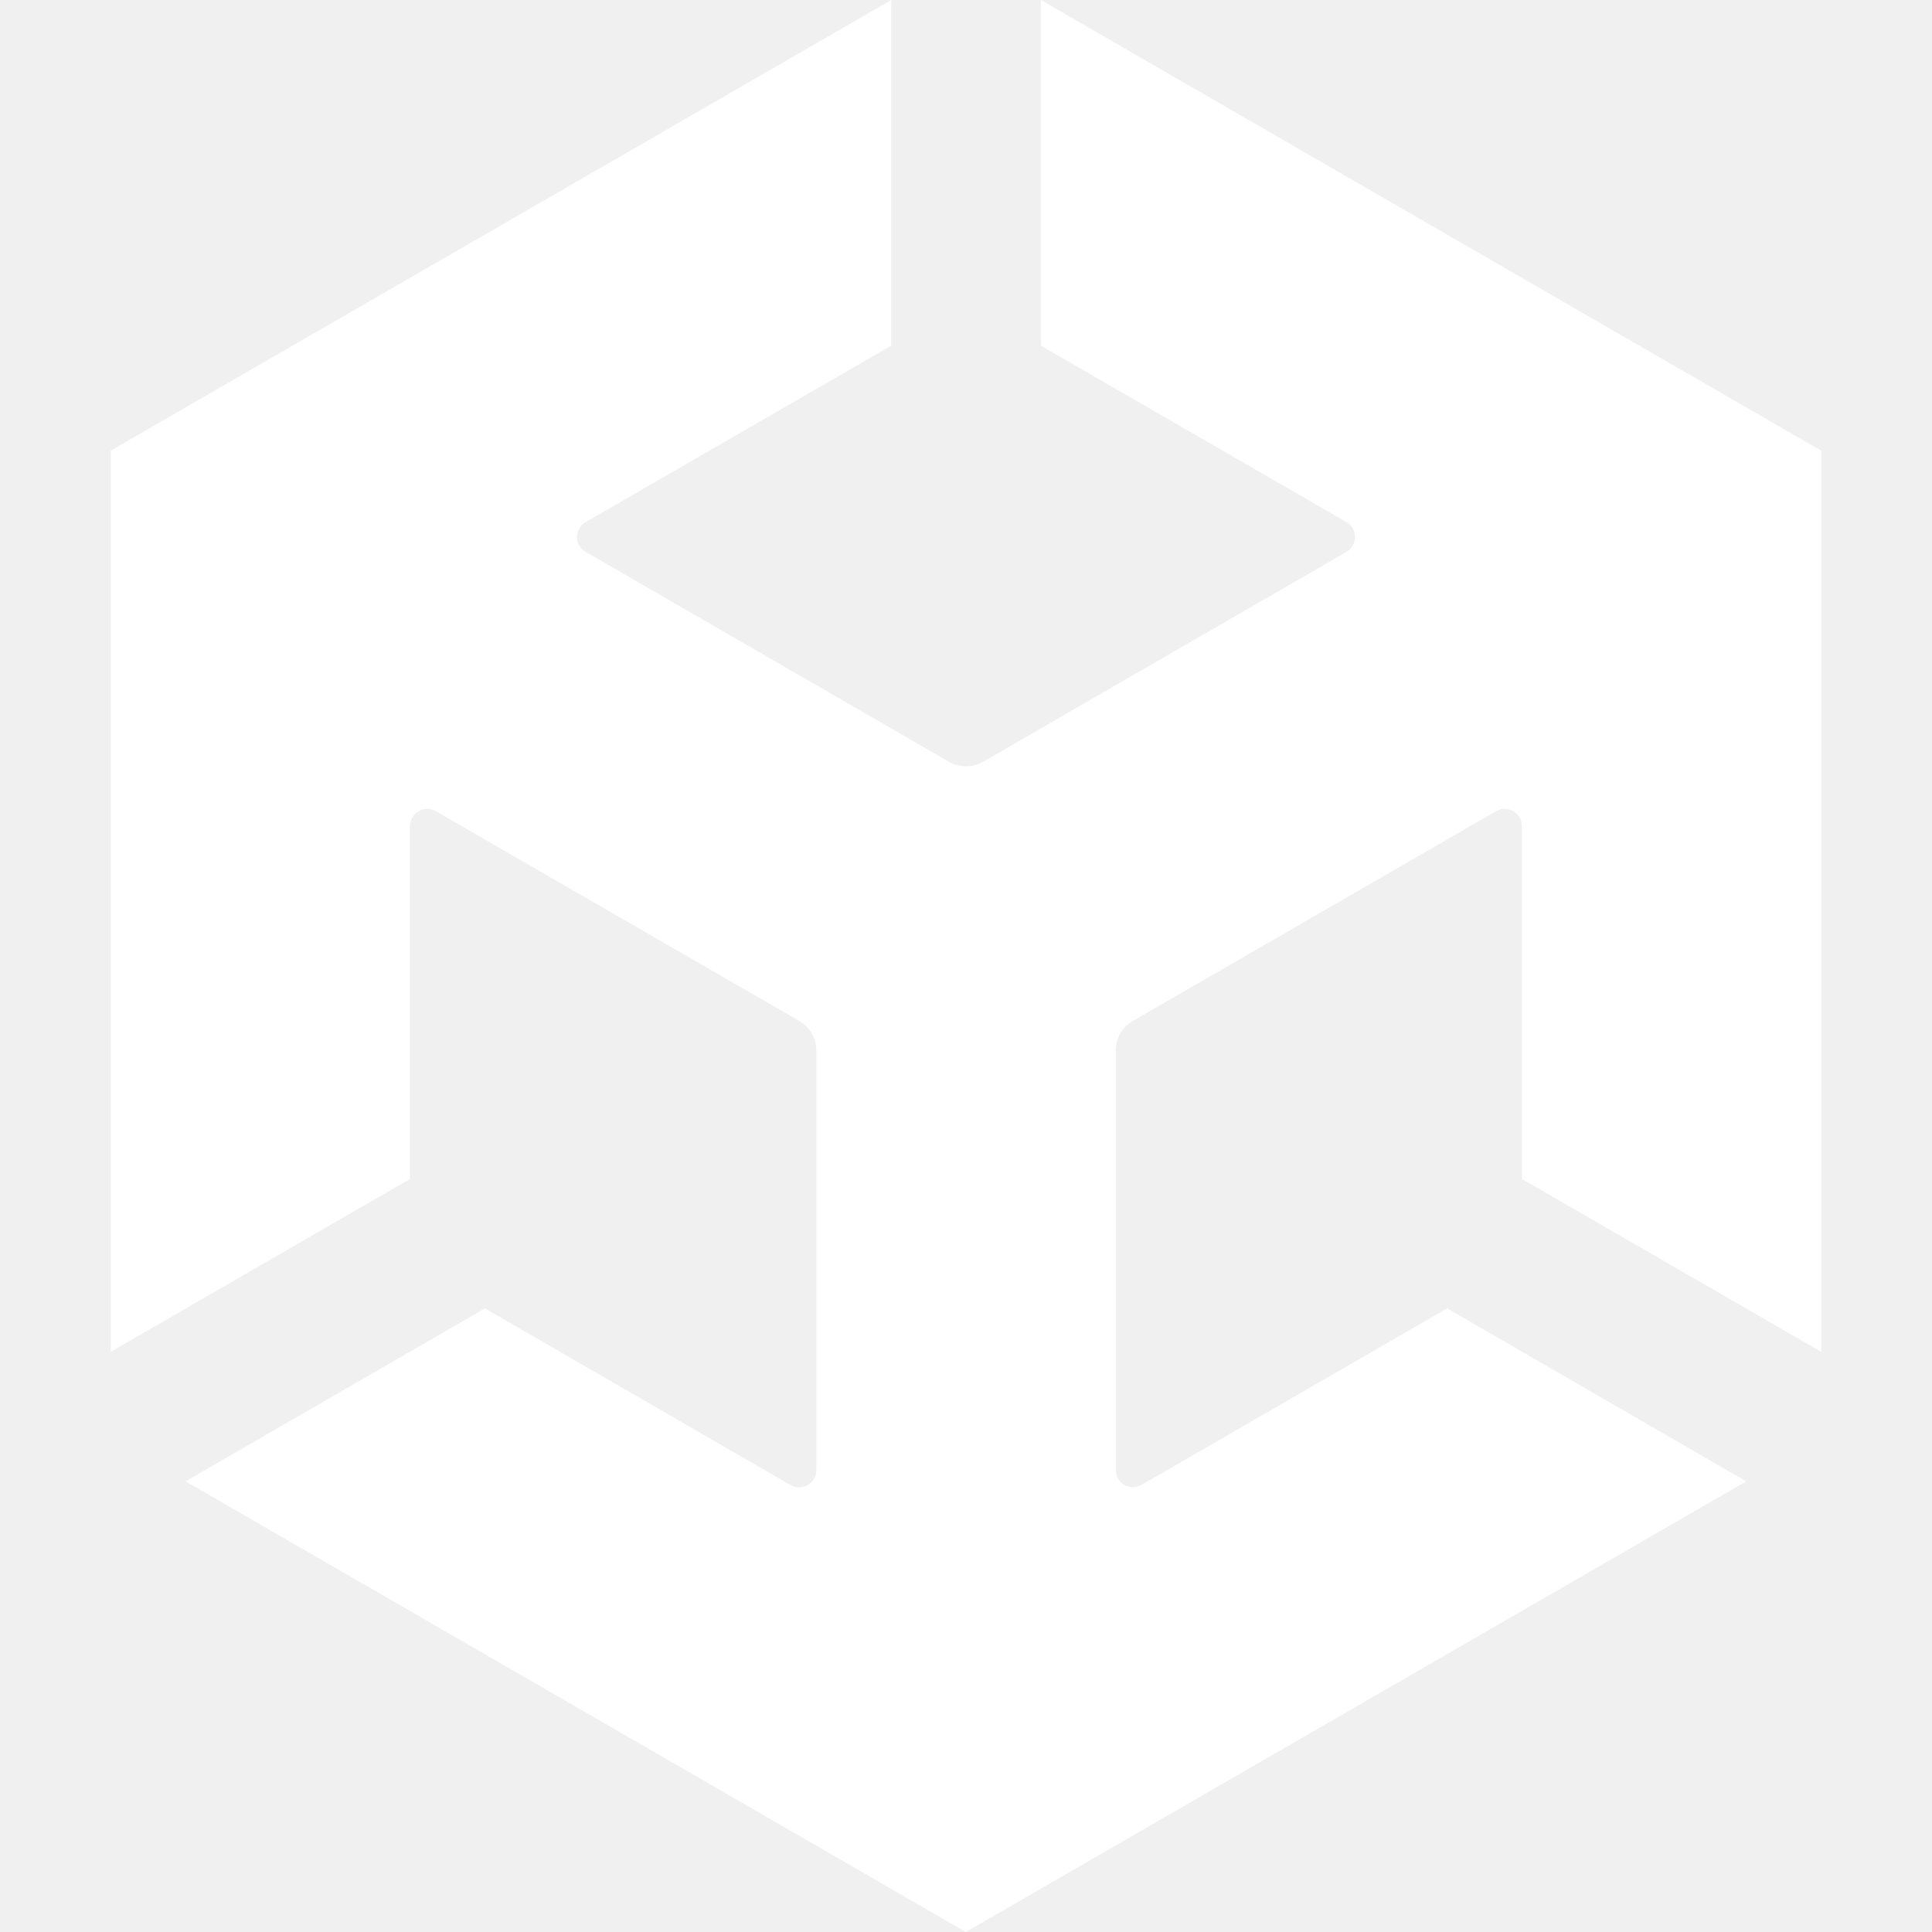
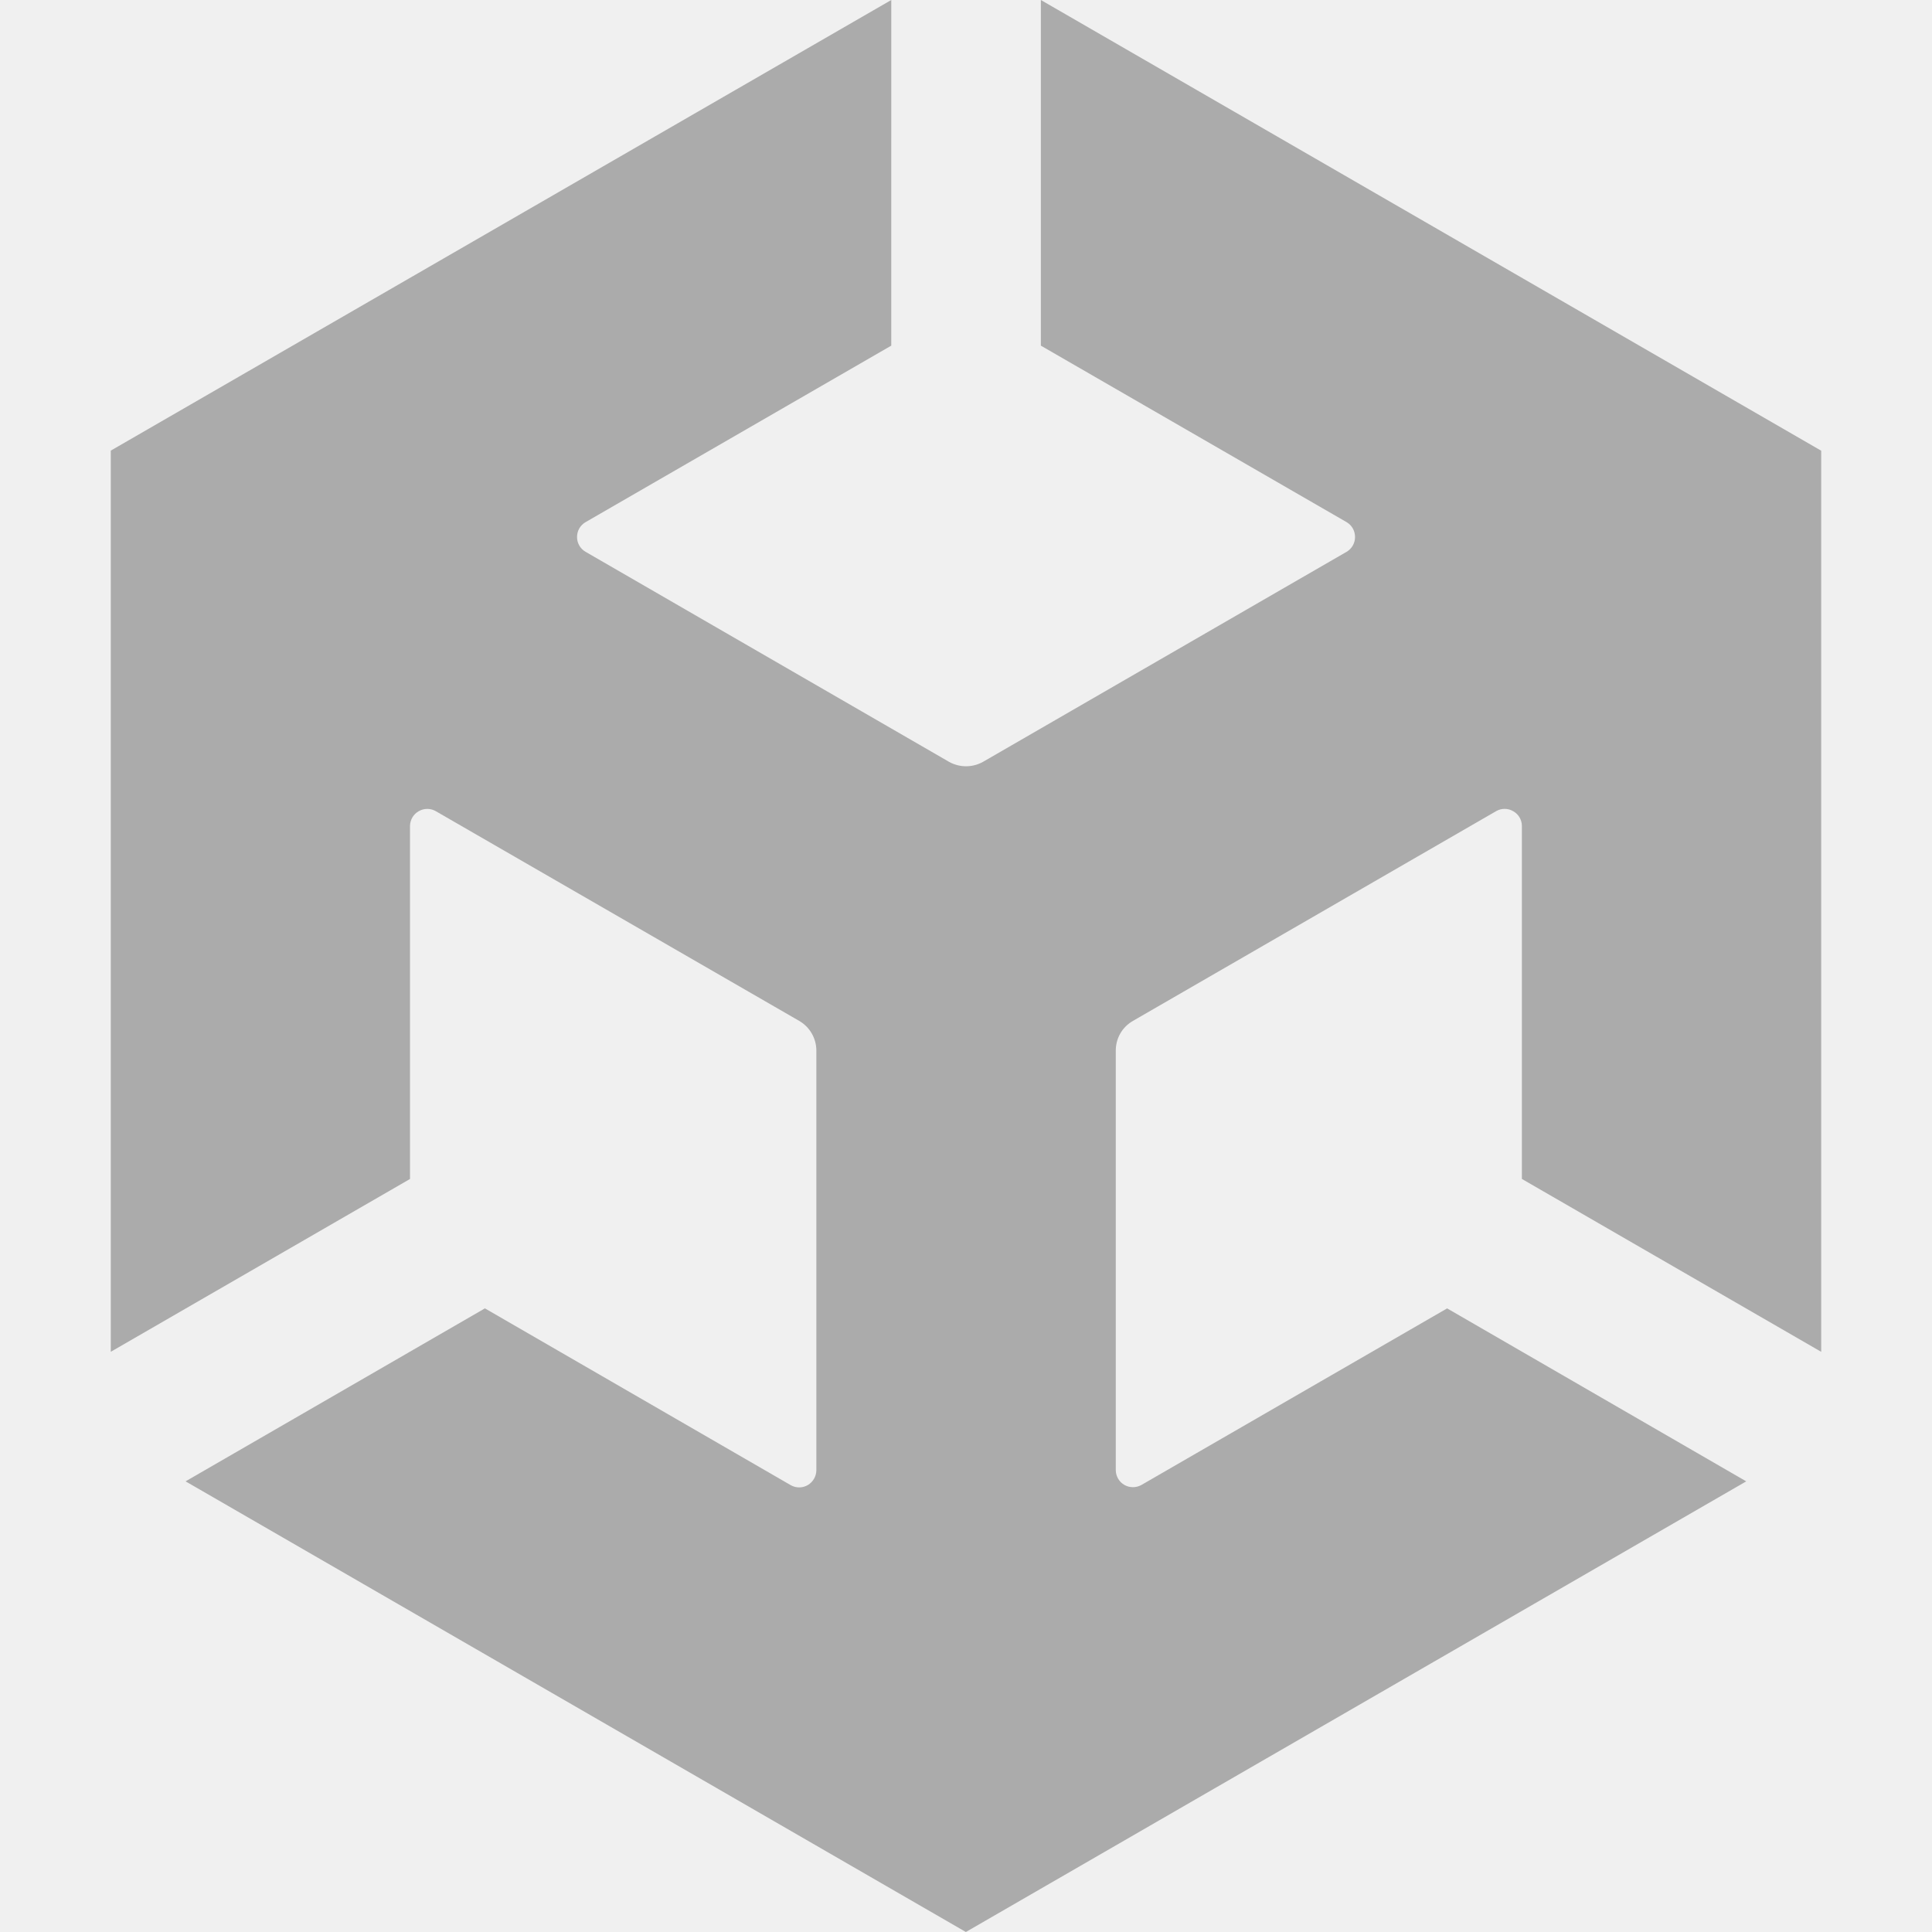
- <svg xmlns="http://www.w3.org/2000/svg" viewBox="0 0 128 128" fill="#ffffff">
+ <svg xmlns="http://www.w3.org/2000/svg" viewBox="0 0 128 128" fill="#ababab">
  <path d="M59.049 0 7.339 29.855V89.56l19.825-11.45V54.714c.009-.402.225-.771.573-.967a1.13 1.13 0 0 1 1.129-.008l24.087 13.9a2.275 2.275 0 0 1 1.133 1.97v27.8a1.156 1.156 0 0 1-.565.98 1.131 1.131 0 0 1-1.124.012l-20.27-11.718-19.832 11.46L63.991 128l51.702-29.856-19.817-11.46-20.261 11.703a1.151 1.151 0 0 1-1.124-.008 1.145 1.145 0 0 1-.568-.976V69.608c0-.82.424-1.56 1.133-1.968L99.13 53.737a1.119 1.119 0 0 1 1.124.008c.352.196.572.565.575.967v23.396l19.83 11.454V29.855h-.009L68.96 0v22.9l20.26 11.696c.347.204.555.577.555.984 0 .403-.212.773-.555.976L65.137 50.468a2.302 2.302 0 0 1-2.27 0L38.791 36.556a1.122 1.122 0 0 1-.56-.976 1.127 1.127 0 0 1 .56-.984L59.048 22.9zm0 0" />
</svg>
